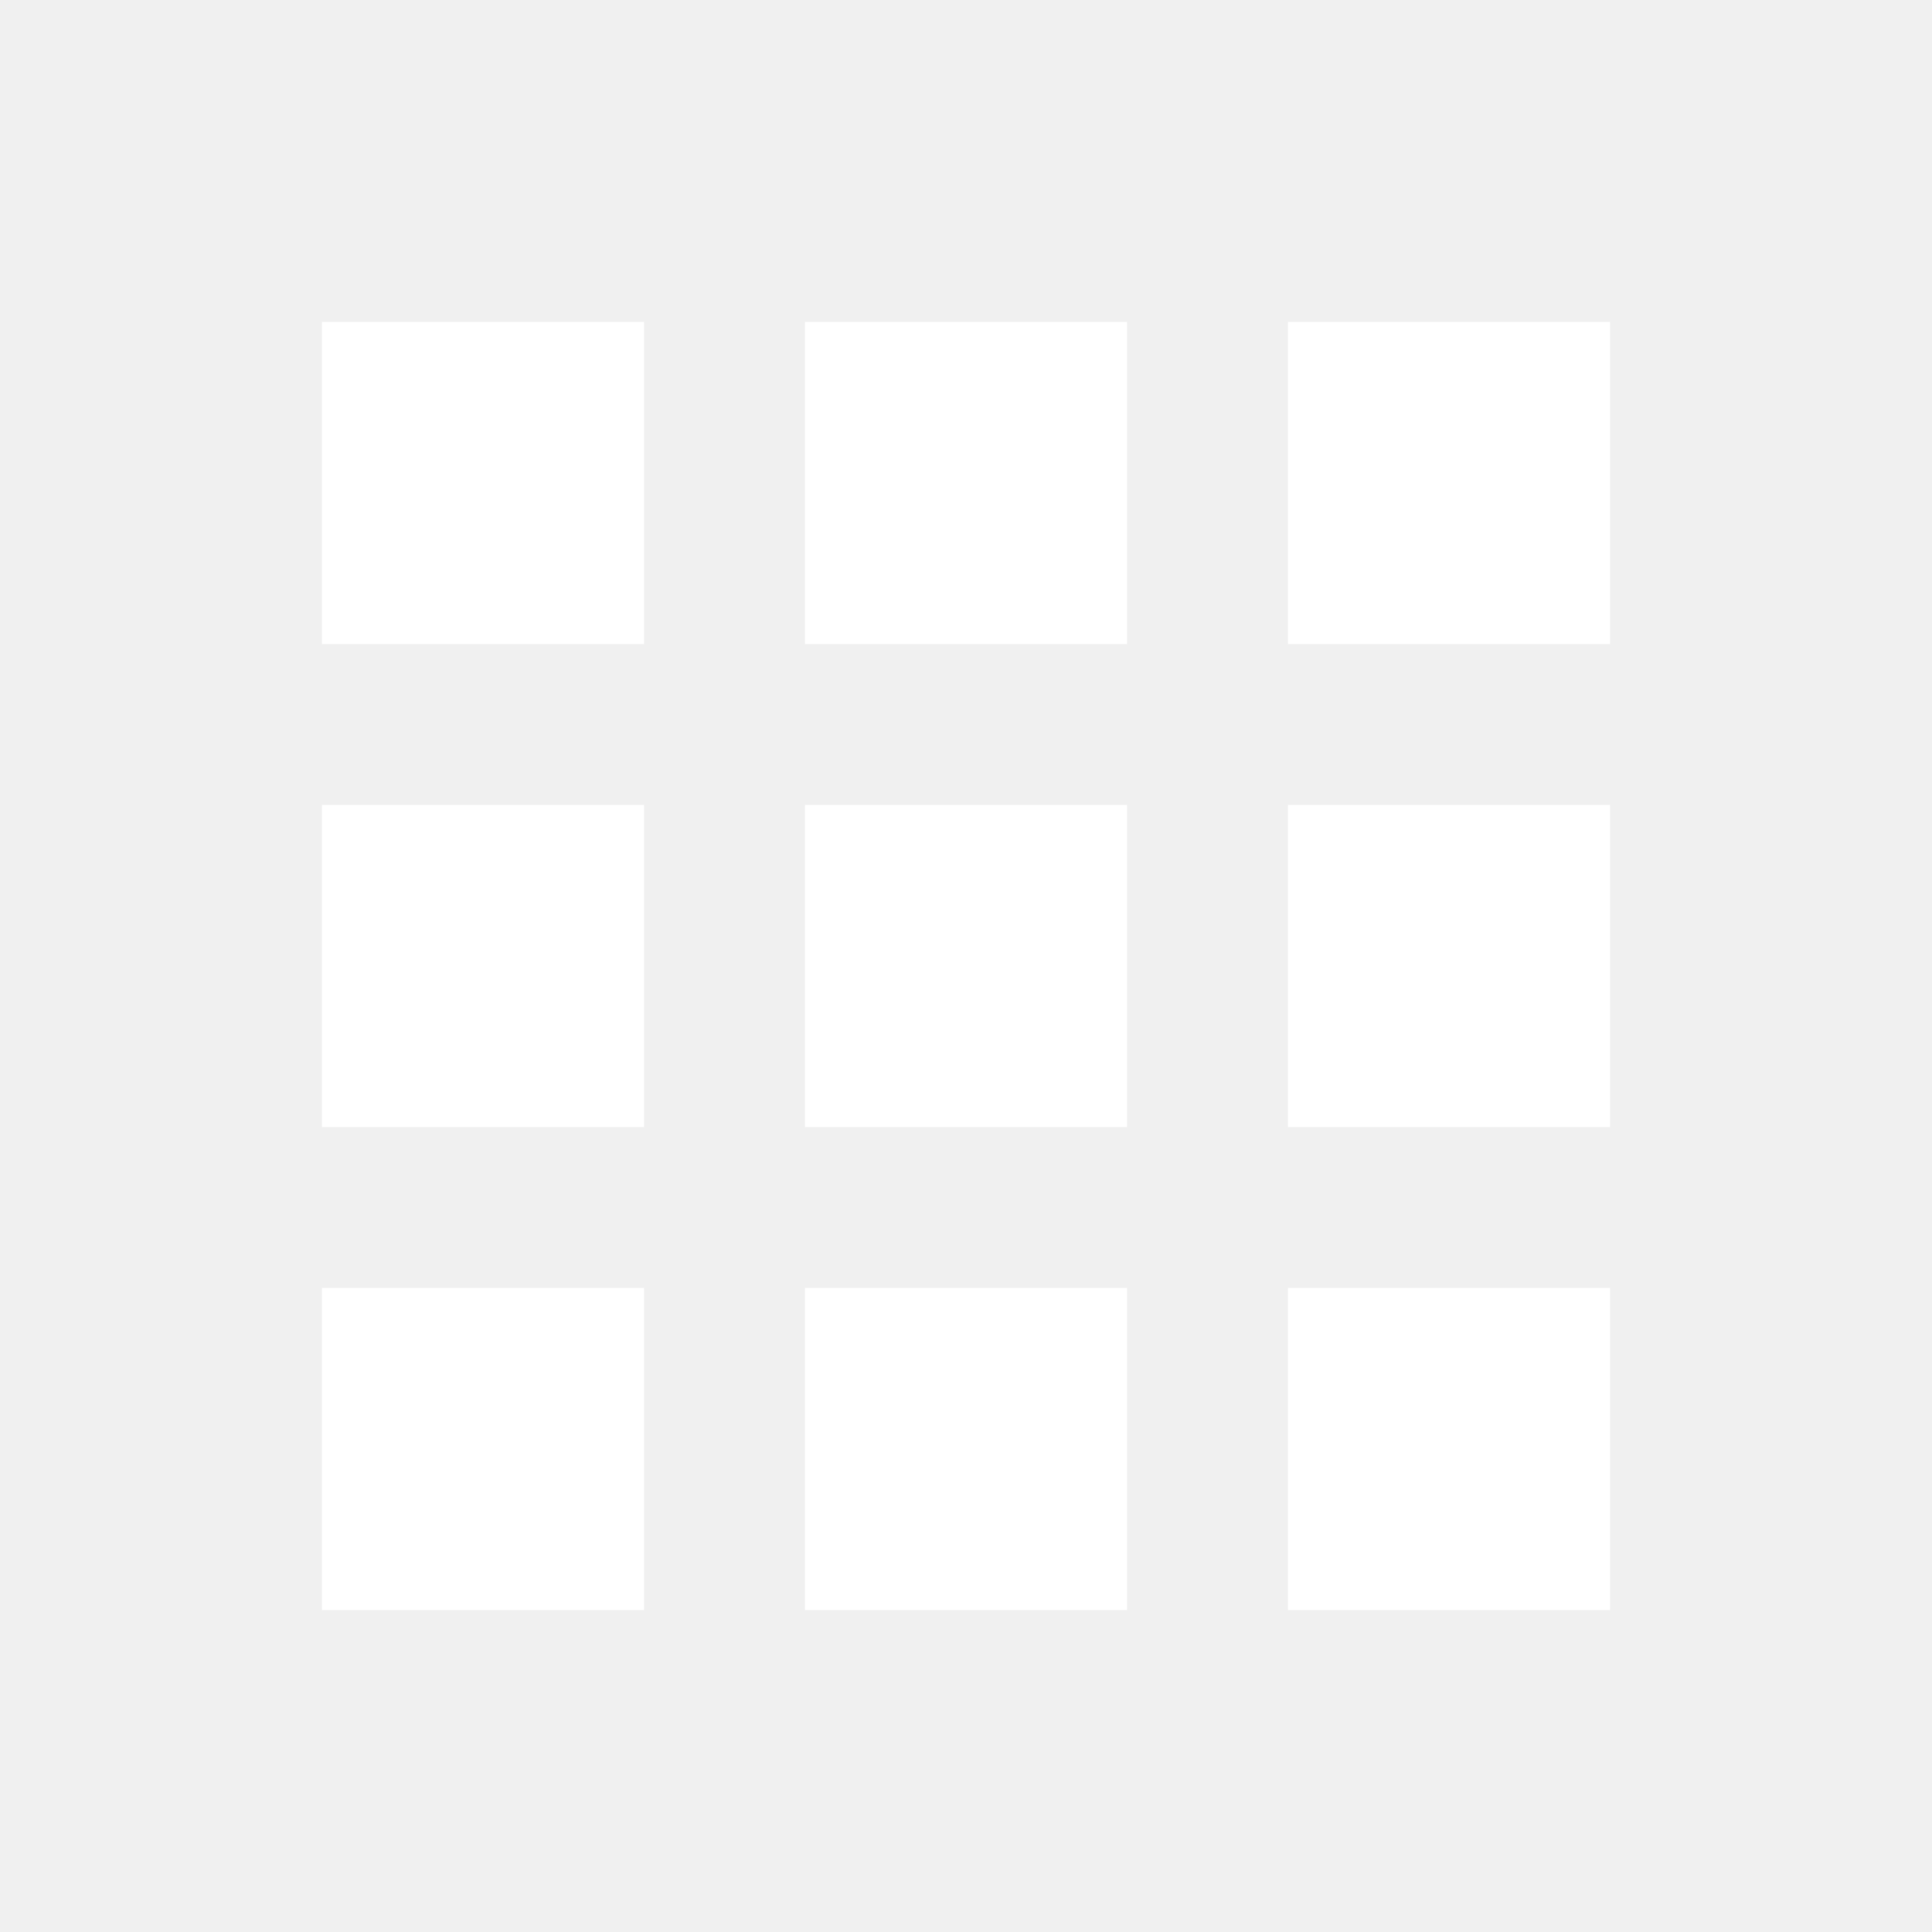
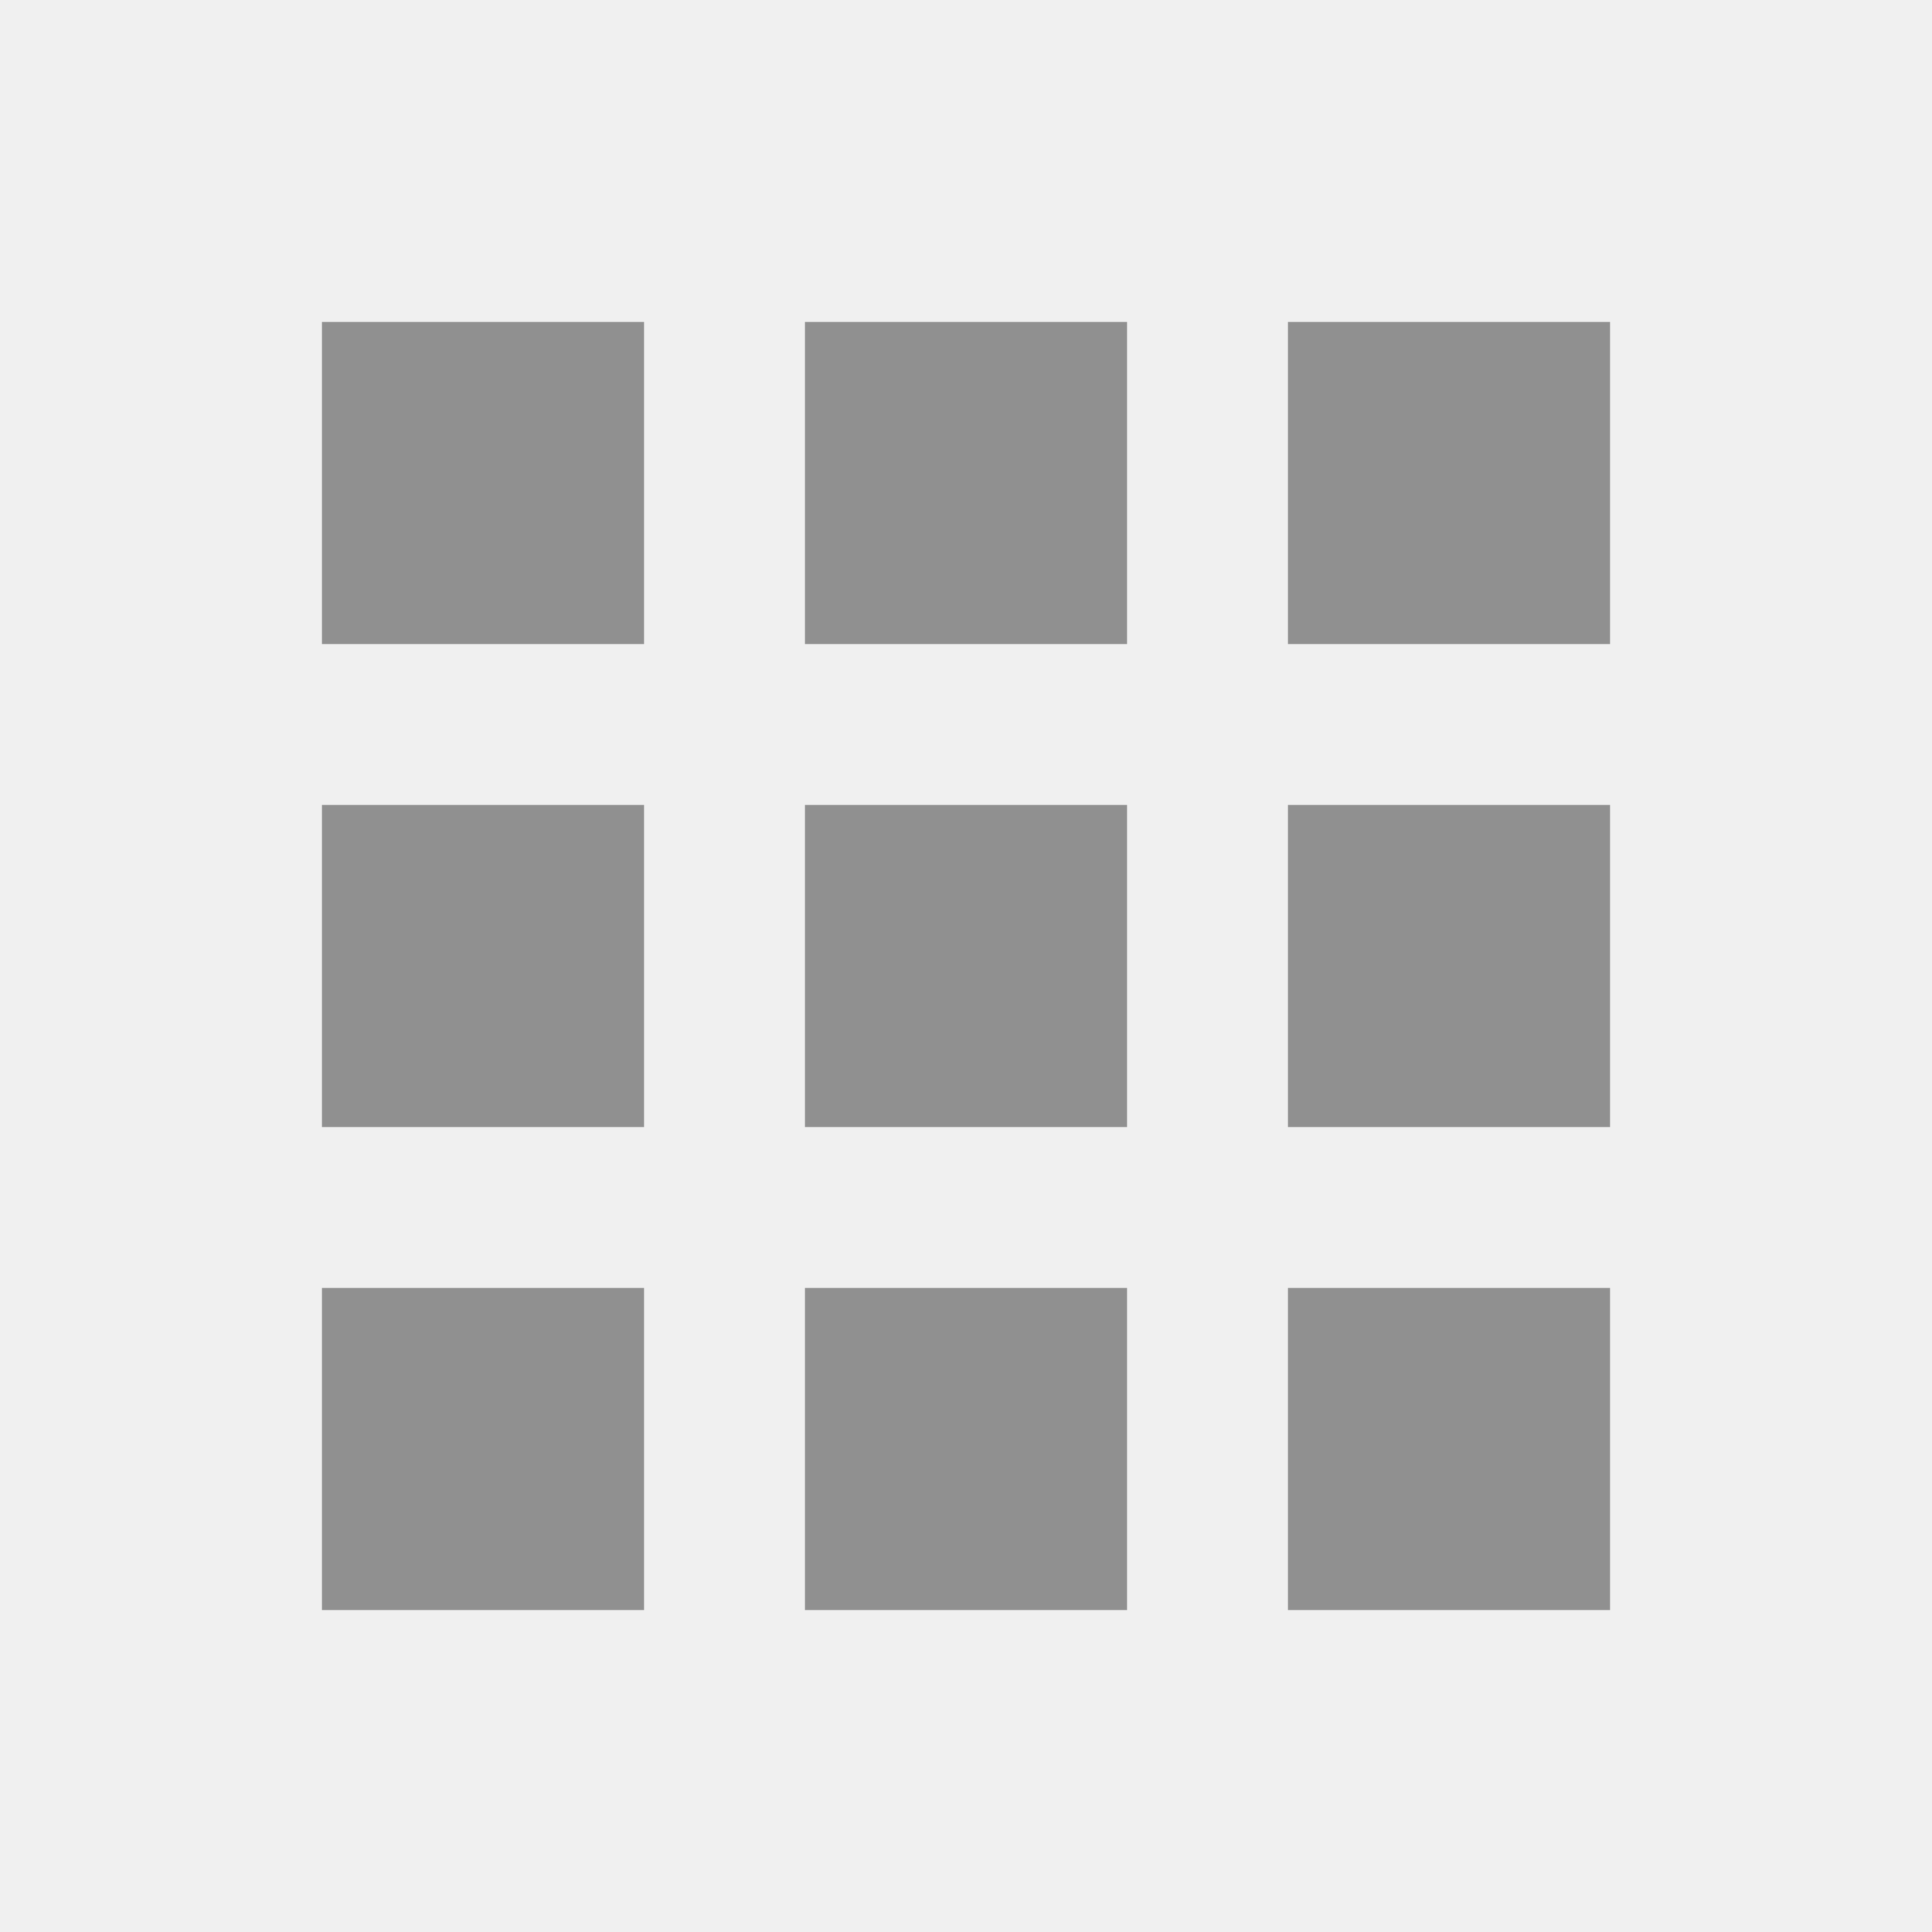
<svg xmlns="http://www.w3.org/2000/svg" viewBox="0 0 24 24" version="1.1">
-   <path fill="white" d="M4 8h4V4H4v4zm6 12h4v-4h-4v4zm-6 0h4v-4H4v4zm0-6h4v-4H4v4zm6 0h4v-4h-4v4zm6-10v4h4V4h-4zm-6 4h4V4h-4v4zm6 6h4v-4h-4v4zm0 6h4v-4h-4v4z" />
+   <path fill="#909090" d="M4 8h4V4H4v4zm6 12h4v-4h-4v4zm-6 0h4v-4H4v4zm0-6h4v-4H4v4zm6 0h4v-4h-4v4zm6-10v4h4V4h-4zm-6 4h4V4h-4v4zm6 6h4v-4h-4v4zm0 6h4v-4h-4v4z" />
</svg>
